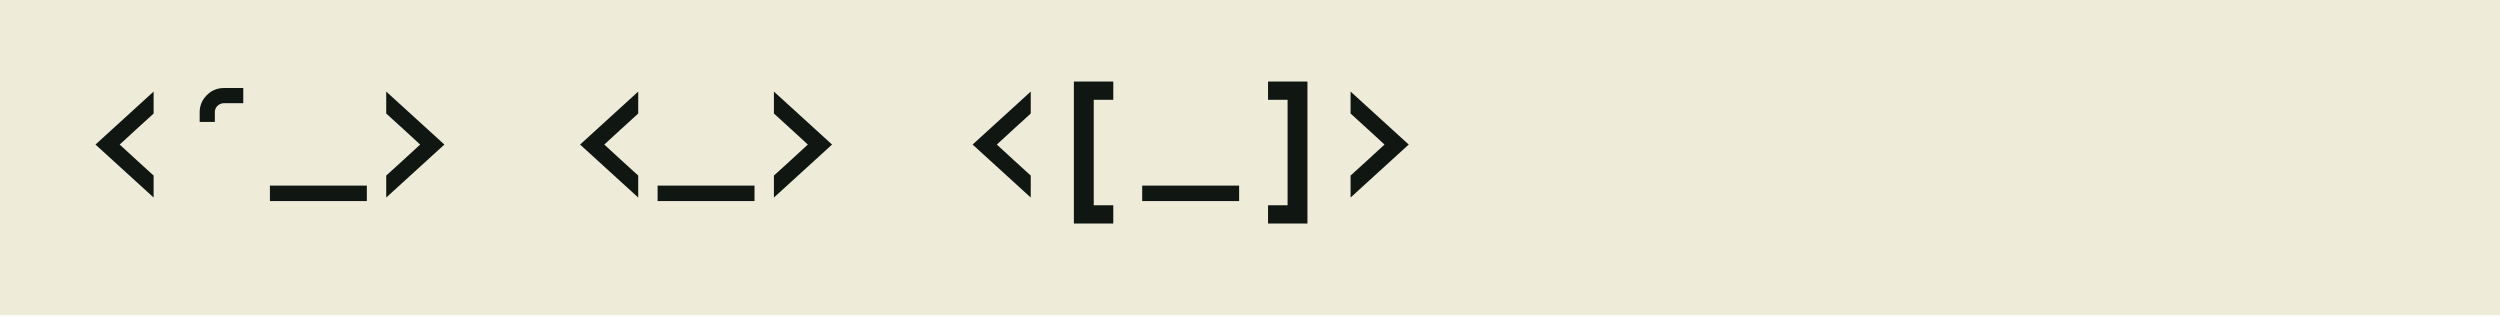
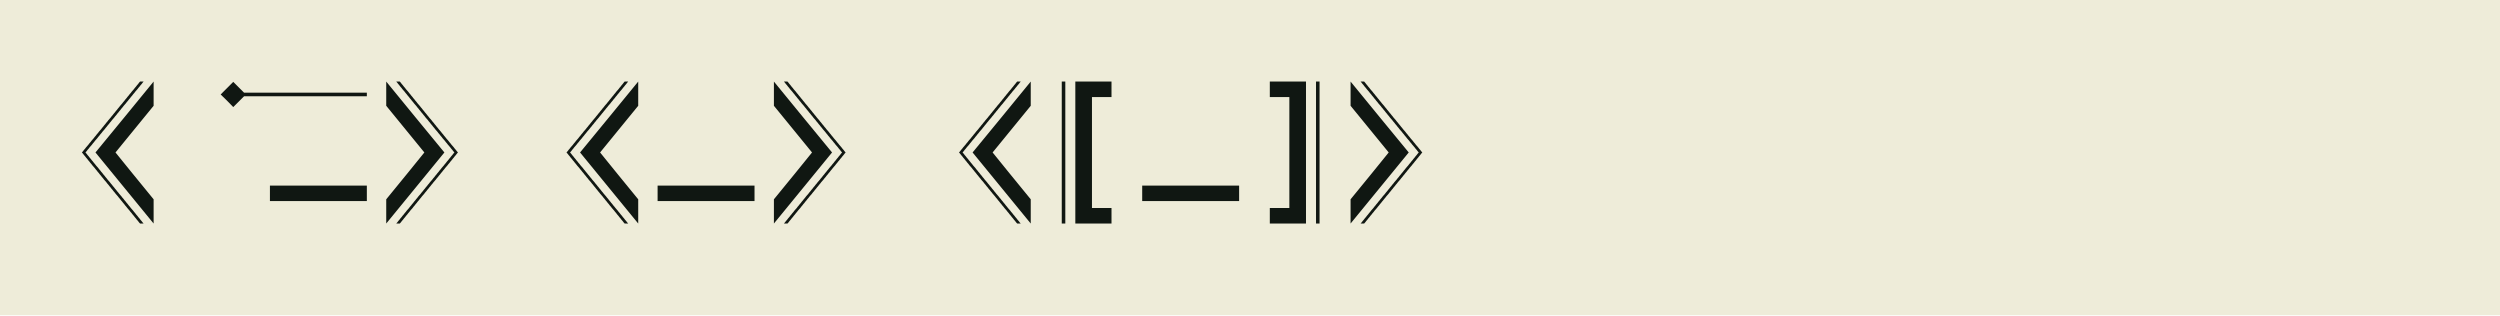
<svg xmlns="http://www.w3.org/2000/svg" width="460" height="58" viewBox="0 0 460 58" role="img">
  <rect width="100%" height="100%" fill="#EEECD9" />
  <defs>
-     <path id="code-rust-inference-on-400-488" d="M480 678Q390 596 300.0 514.0Q210 432 120 350Q210 268 300.0 186.0Q390 104 480 22Q480 56 480.0 90.0Q480 124 480 158Q427 206 374.5 254.0Q322 302 270 350Q322 398 374.5 446.0Q427 494 480 542Q480 576 480.0 610.0Q480 644 480 678Z" />
-     <path id="code-rust-inference-on-400-509" d="M315 700Q290 700 267.5 692.5Q245 685 226.5 671.0Q208 657 194.0 638.5Q180 620 172.5 597.5Q165 575 165 550Q165 535 165.0 520.0Q165 505 165 490Q189 490 212.0 490.0Q235 490 259 490Q259 504 259.0 517.5Q259 531 259 544Q259 546 259.0 547.5Q259 549 259 550Q259 552 259.0 553.5Q259 555 259 557Q261 569 266.5 578.5Q272 588 281.0 594.5Q290 601 301 604Q304 605 307.5 605.5Q311 606 315 606Q318 606 321.0 606.0Q324 606 326 606Q354 606 381.0 606.0Q408 606 435 606Q435 630 435.0 653.0Q435 676 435 700Q405 700 375.0 700.0Q345 700 315 700Z" />
+     <path id="code-rust-inference-on-400-676" d="M480 740Q390 630 300.0 520.0Q210 410 120 301Q210 191 300.0 81.0Q390 -29 480 -139Q480 -101 480.0 -63.5Q480 -26 480 11Q401 108 348.5 172.0Q296 236 244 301Q296 365 348.5 429.0Q401 493 480 590Q480 627 480.0 664.5Q480 702 480 740ZM418 -139 411 -131 405 -123 398 -115 392 -107 385 -99 379 -91 372 -83 366 -75 359 -67 353 -59 346 -51 339 -43 333 -35 326 -27 320 -19 313 -11 307 -3 300 5 294 13 287 21 281 29 274 37 267 45 261 53 254 61 248 69 241 77 235 85 228 93 222 101 215 109 209 117 202 125 195 133 189 141 182 149 176 157 169 165 163 173 156 181 150 189 143 197 137 205 130 213 123 221 117 229 110 237 104 245 97 253 91 261 84 269 78 277 71 285 65 293 58 301 65 309 71 317 78 325 84 333 91 341 98 349 104 357 111 365 117 373 124 381 131 389 137 397 144 405 150 413 157 421 163 429 170 437 177 445 183 453 190 461 196 469 203 477 209 485 216 493 222 501 229 509 236 517 242 525 249 533 255 541 262 549 268 557 275 565 281 573 288 581 294 589 301 597 308 605 314 613 321 621 327 629 334 637 340 645 347 653 353 661 360 669 366 677 373 685 380 693 386 701 393 709 399 717 406 725 412 733 418 740H396L390 733L384 725L377 717L371 709L364 701L358 693L351 685L344 677L338 669L331 661L325 653L318 645L312 637L305 629L299 621L292 613L286 605L279 597L272 589L266 581L259 573L253 565L246 557L240 549L233 541L227 533L220 525L214 517L207 509L200 501L194 493L187 485L181 477L174 469L168 461L161 453L155 445L148 437L141 429L135 421L128 413L122 405L115 397L109 389L102 381L95 373L89 365L82 357L76 349L69 341L62 333L56 325L49 317L43 309L36 301L43 293L49 285L56 277L62 269L69 261L75 253L82 245L88 237L95 229L101 221L108 213L115 205L121 197L128 189L134 181L141 173L147 165L154 157L160 149L167 141L173 133L180 125L187 117L193 109L200 101L206 93L213 85L219 77L226 69L232 61L239 53L245 45L252 37L259 29L265 21L272 13L278 5L285 -3L291 -11L298 -19L304 -27L311 -35L317 -43L324 -51L331 -59L337 -67L344 -75L350 -83L357 -91L363 -99L370 -107L376 -115L383 -123L389 -131L396 -139Z" />
+     <path id="code-rust-inference-on-400-679" d="M373 738Q390 721 406.5 704.5Q423 688 440 671Q630 671 820.0 671.0Q1010 671 1200 671Q1200 665 1200.0 660.0Q1200 655 1200 649Q1010 649 820.0 649.0Q630 649 440 649Q423 632 406.5 615.5Q390 599 373 582Q354 602 334.5 621.5Q315 641 295 660Q315 680 334.5 699.5Q354 719 373 738Z" />
    <path id="code-rust-inference-on-400-343" d="M0 96Q75 96 150.0 96.0Q225 96 300 96Q300 96 300.0 96.0Q300 96 301 96Q301 96 301.0 96.0Q301 96 301 96Q375 96 450.0 96.0Q525 96 600 96Q600 84 600.0 72.0Q600 60 600 49Q600 48 600.0 48.0Q600 48 600 48Q600 36 600.0 24.0Q600 12 600 0Q525 0 450.0 0.0Q375 0 301 0Q301 0 301.0 0.0Q301 0 301 0Q300 0 300.0 0.0Q300 0 300 0Q225 0 150.0 0.0Q75 0 0 0Q0 12 0.0 24.0Q0 36 0 48Q0 48 0.0 48.0Q0 48 0 49Q0 60 0.0 72.0Q0 84 0 96Z" />
-     <path id="code-rust-inference-on-400-489" d="M120 678Q210 596 300.0 514.0Q390 432 480 350Q390 268 300.0 186.0Q210 104 120 22Q120 56 120.0 90.0Q120 124 120 158Q173 206 225.5 254.0Q278 302 330 350Q278 398 225.5 446.0Q173 494 120 542Q120 576 120.0 610.0Q120 644 120 678Z" />
+     <path id="code-rust-inference-on-400-675" d="M120 740Q210 630 300.0 520.0Q390 410 480 301Q390 191 300.0 81.0Q210 -29 120 -139Q120 -101 120.0 -63.5Q120 -26 120 11Q199 108 251.5 172.0Q304 236 356 301Q304 365 251.5 429.0Q199 493 120 590Q120 627 120.0 664.5Q120 702 120 740ZM182 -139 189 -131 195 -123 202 -115 208 -107 215 -99 221 -91 228 -83 234 -75 241 -67 247 -59 254 -51 261 -43 267 -35 274 -27 280 -19 287 -11 293 -3 300 5 306 13 313 21 319 29 326 37 333 45 339 53 346 61 352 69 359 77 365 85 372 93 378 101 385 109 391 117 398 125 405 133 411 141 418 149 424 157 431 165 437 173 444 181 450 189 457 197 463 205 470 213 477 221 483 229 490 237 496 245 503 253 509 261 516 269 522 277 529 285 535 293 542 301 535 309 529 317 522 325 516 333 509 341 502 349 496 357 489 365 483 373 476 381 469 389 463 397 456 405 450 413 443 421 437 429 430 437 423 445 417 453 410 461 404 469 397 477 391 485 384 493 378 501 371 509 364 517 358 525 351 533 345 541 338 549 332 557 325 565 319 573 312 581 306 589 299 597 292 605 286 613 279 621 273 629 266 637 260 645 253 653 247 661 240 669 234 677 227 685 220 693 214 701 207 709 201 717 194 725 188 733 182 740H204L210 733L216 725L223 717L229 709L236 701L242 693L249 685L256 677L262 669L269 661L275 653L282 645L288 637L295 629L301 621L308 613L314 605L321 597L328 589L334 581L341 573L347 565L354 557L360 549L367 541L373 533L380 525L386 517L393 509L400 501L406 493L413 485L419 477L426 469L432 461L439 453L445 445L452 437L459 429L465 421L472 413L478 405L485 397L491 389L498 381L505 373L511 365L518 357L524 349L531 341L538 333L544 325L551 317L557 309L564 301L557 293L551 285L544 277L538 269L531 261L525 253L518 245L512 237L505 229L499 221L492 213L485 205L479 197L472 189L466 181L459 173L453 165L446 157L440 149L433 141L427 133L420 125L413 117L407 109L400 101L394 93L387 85L381 77L374 69L368 61L361 53L355 45L348 37L341 29L335 21L328 13L322 5L315 -3L309 -11L302 -19L296 -27L289 -35L283 -43L276 -51L269 -59L263 -67L256 -75L250 -83L243 -91L237 -99L230 -107L224 -115L217 -123L211 -131L204 -139Z" />
    <path id="code-rust-inference-on-400-314" d="" />
-     <path id="code-rust-inference-on-400-350" d="M207 740Q268 740 329.0 740.0Q390 740 451 740Q451 712 451.0 683.5Q451 655 451 627Q421 627 390.5 627.0Q360 627 330 627Q330 464 330.0 300.5Q330 137 330 -26Q360 -26 390.5 -26.0Q421 -26 451 -26Q451 -54 451.0 -82.5Q451 -111 451 -139Q390 -139 329.0 -139.0Q268 -139 207 -139Q207 81 207.0 300.5Q207 520 207 740Z" />
-     <path id="code-rust-inference-on-400-351" d="M149 740Q210 740 271.0 740.0Q332 740 393 740Q393 520 393.0 300.5Q393 81 393 -139Q332 -139 271.0 -139.0Q210 -139 149 -139Q149 -111 149.0 -82.5Q149 -54 149 -26Q179 -26 209.5 -26.0Q240 -26 270 -26Q270 137 270.0 300.5Q270 464 270 627Q240 627 209.5 627.0Q179 627 149 627Q149 655 149.0 683.5Q149 712 149 740Z" />
+     <path id="code-rust-inference-on-400-653" d="M216 740Q272 740 328.0 740.0Q384 740 440 740Q440 716 440.0 692.0Q440 668 440 644Q410 644 379.5 644.0Q349 644 319 644Q319 472 319.0 300.5Q319 129 319 -43Q349 -43 379.5 -43.0Q410 -43 440 -43Q440 -67 440.0 -91.0Q440 -115 440 -139Q384 -139 328.0 -139.0Q272 -139 216 -139Q216 81 216.0 300.5Q216 520 216 740ZM132 -139V740H154V-139Z" />
+     <path id="code-rust-inference-on-400-654" d="M160 740Q216 740 272.0 740.0Q328 740 384 740Q384 520 384.0 300.5Q384 81 384 -139Q328 -139 272.0 -139.0Q216 -139 160 -139Q160 -115 160.0 -91.0Q160 -67 160 -43Q190 -43 220.5 -43.0Q251 -43 281 -43Q281 129 281.0 300.5Q281 472 281 644Q251 644 220.5 644.0Q190 644 160 644Q160 668 160.0 692.0Q160 716 160 740ZM446 -139V740H468V-139Z" />
  </defs>
  <g fill="#101712" aria-label="&lt;'_&gt; &lt;_&gt; &lt;[_]&gt;">
-     <use href="#code-rust-inference-on-400-488" transform="translate(14 37) scale(0.029722 -0.029722)" />
-     <use href="#code-rust-inference-on-400-509" transform="translate(31.83317 37) scale(0.029722 -0.029722)" />
+     <use href="#code-rust-inference-on-400-676" transform="translate(14 37) scale(0.029722 -0.029722)" />
+     <use href="#code-rust-inference-on-400-679" transform="translate(31.83317 37) scale(0.029722 -0.029722)" />
    <use href="#code-rust-inference-on-400-343" transform="translate(49.66635 37) scale(0.029722 -0.029722)" />
-     <use href="#code-rust-inference-on-400-489" transform="translate(67.49952 37) scale(0.029722 -0.029722)" />
+     <use href="#code-rust-inference-on-400-675" transform="translate(67.49952 37) scale(0.029722 -0.029722)" />
    <use href="#code-rust-inference-on-400-314" transform="translate(85.33269 37) scale(0.029722 -0.029722)" />
-     <use href="#code-rust-inference-on-400-488" transform="translate(103.1659 37) scale(0.029722 -0.029722)" />
+     <use href="#code-rust-inference-on-400-676" transform="translate(103.1659 37) scale(0.029722 -0.029722)" />
    <use href="#code-rust-inference-on-400-343" transform="translate(120.999 37) scale(0.029722 -0.029722)" />
-     <use href="#code-rust-inference-on-400-489" transform="translate(138.8322 37) scale(0.029722 -0.029722)" />
+     <use href="#code-rust-inference-on-400-675" transform="translate(138.8322 37) scale(0.029722 -0.029722)" />
    <use href="#code-rust-inference-on-400-314" transform="translate(156.6654 37) scale(0.029722 -0.029722)" />
-     <use href="#code-rust-inference-on-400-488" transform="translate(175.3902 37) scale(0.029722 -0.029722)" />
-     <use href="#code-rust-inference-on-400-350" transform="translate(191.4401 37) scale(0.029722 -0.029722)" />
+     <use href="#code-rust-inference-on-400-676" transform="translate(175.3902 37) scale(0.029722 -0.029722)" />
+     <use href="#code-rust-inference-on-400-653" transform="translate(191.4401 37) scale(0.029722 -0.029722)" />
    <use href="#code-rust-inference-on-400-343" transform="translate(210.1649 37) scale(0.029722 -0.029722)" />
-     <use href="#code-rust-inference-on-400-351" transform="translate(228.8897 37) scale(0.029722 -0.029722)" />
-     <use href="#code-rust-inference-on-400-489" transform="translate(244.9396 37) scale(0.029722 -0.029722)" />
+     <use href="#code-rust-inference-on-400-654" transform="translate(228.8897 37) scale(0.029722 -0.029722)" />
+     <use href="#code-rust-inference-on-400-675" transform="translate(244.9396 37) scale(0.029722 -0.029722)" />
  </g>
</svg>
